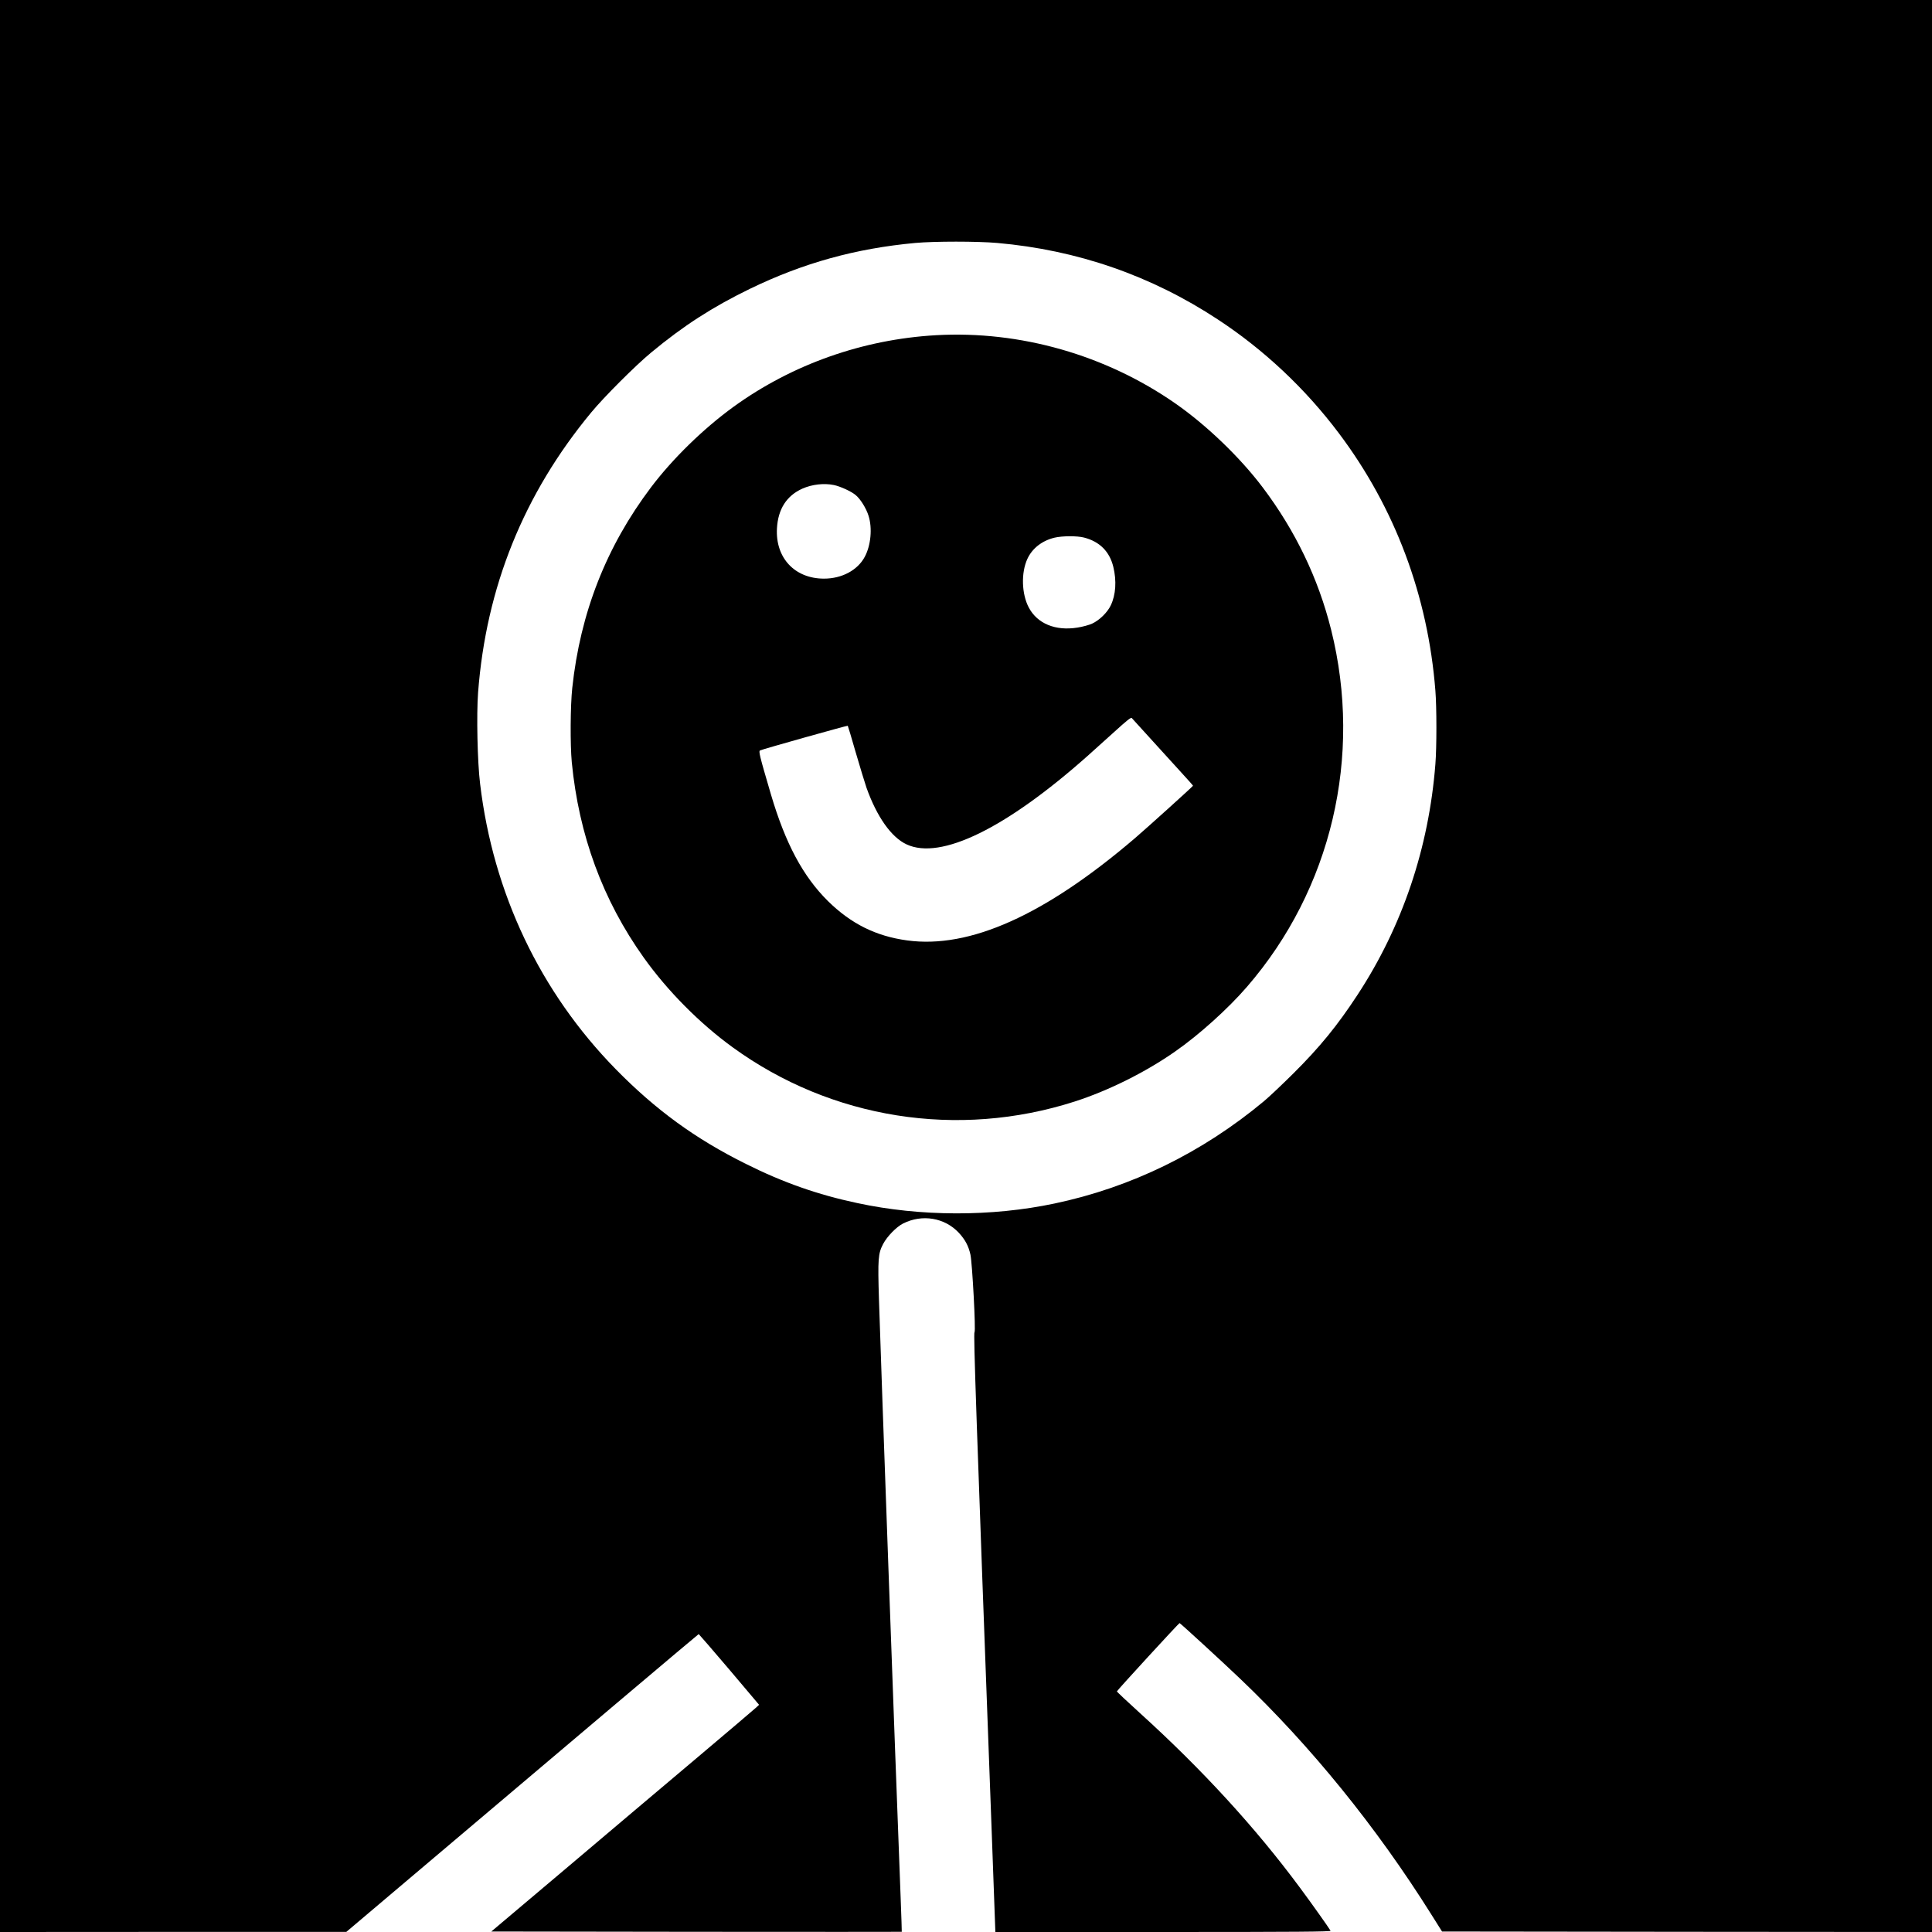
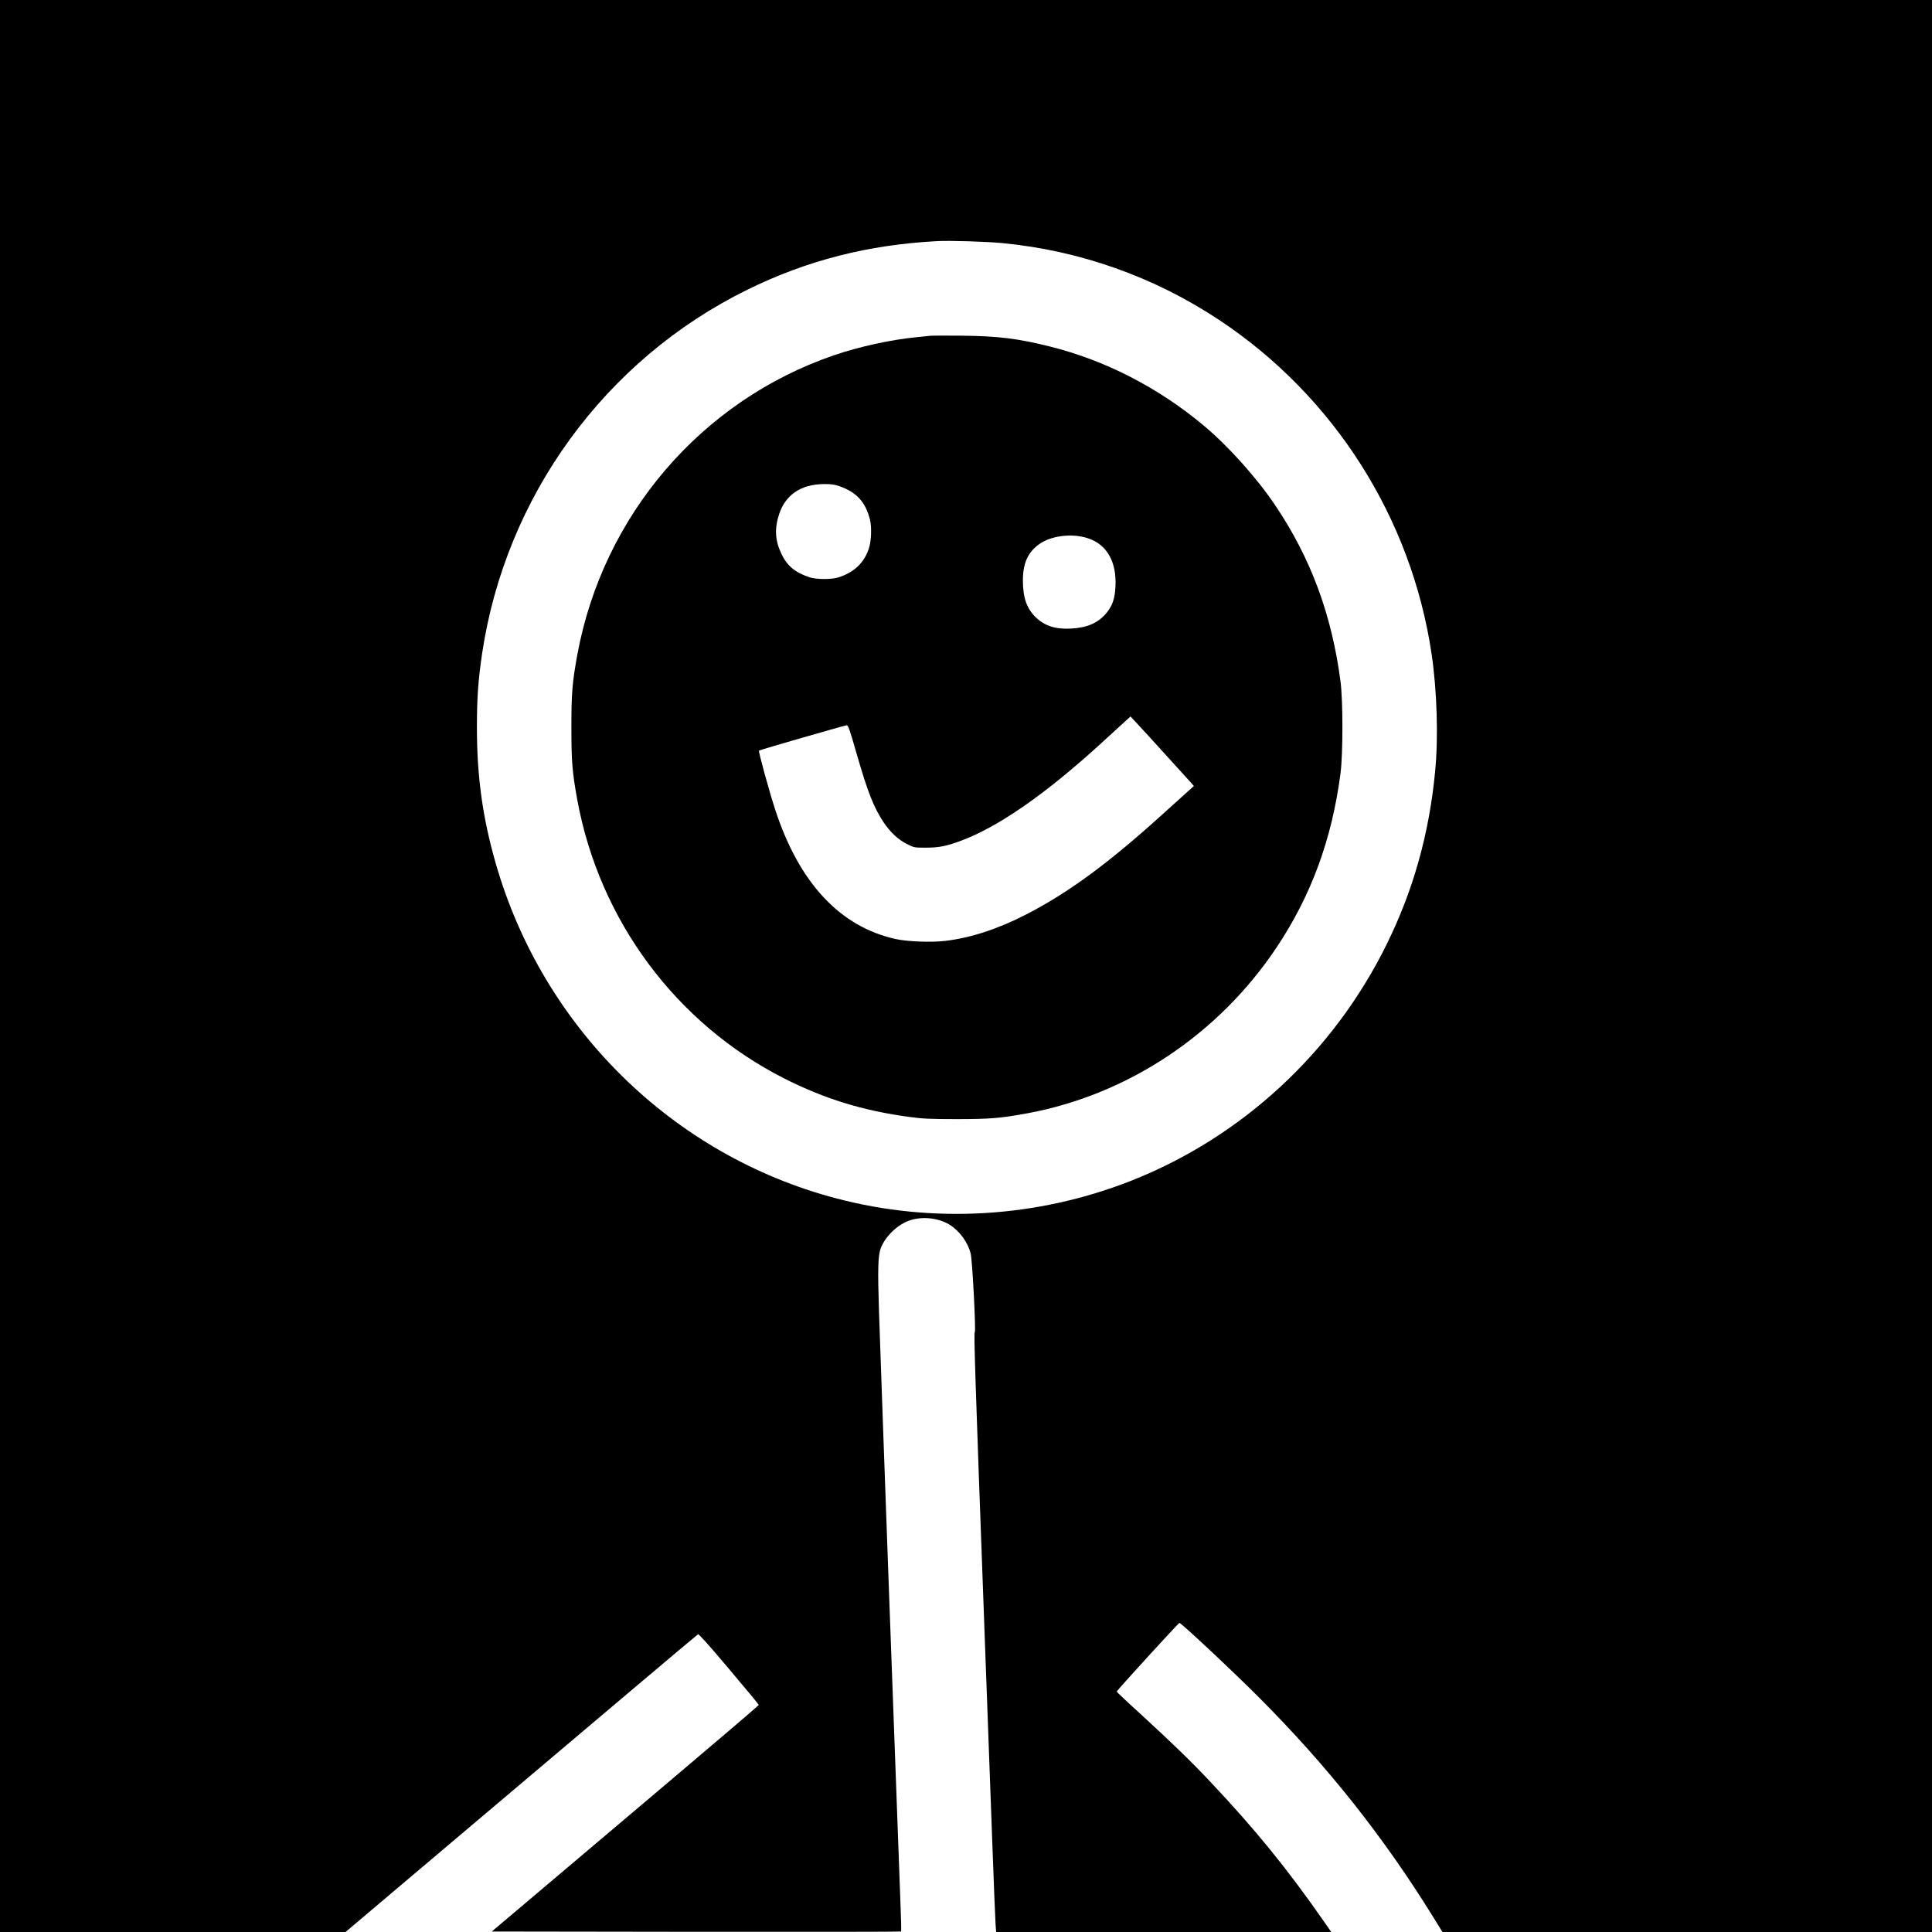
<svg xmlns="http://www.w3.org/2000/svg" version="1.0" width="2000pt" height="2000pt" viewBox="0 0 2000 2000" preserveAspectRatio="xMidYMid meet">
  <g transform="translate(0,2000) scale(0.1,-0.1)" fill="#000000" stroke="none">
-     <path d="M0 10000 l0 -10000 1793 1 1792 0 845 715 c1506 1275 2798 2367 2803 2368 2 0 144 -164 315 -365 l310 -367 -31 -29 c-18 -17 -295 -252 -617 -524 -322 -271 -931 -786 -1354 -1144 l-770 -650 2124 -3 c1168 -1 2124 -1 2125 0 1 2 -4 154 -11 338 -66 1719 -200 5411 -225 6208 -13 422 -9 476 44 576 40 76 136 175 205 210 198 100 431 61 578 -96 66 -72 100 -136 120 -226 19 -89 57 -794 42 -803 -12 -8 16 -825 179 -5196 l37 -1013 1739 0 c1388 0 1737 3 1731 13 -21 36 -204 294 -318 447 -459 620 -1011 1222 -1654 1805 -133 121 -241 222 -240 226 7 16 643 709 649 707 12 -5 447 -404 628 -577 731 -697 1410 -1534 1979 -2441 l110 -175 2536 -3 2536 -2 0 10000 0 10000 -10000 0 -10000 0 0 -10000z m10323 7485 c830 -73 1594 -338 2284 -792 478 -314 905 -715 1253 -1178 581 -772 922 -1683 999 -2664 14 -173 14 -589 0 -762 -68 -868 -342 -1680 -807 -2389 -207 -316 -390 -541 -666 -815 -111 -110 -246 -238 -301 -284 -641 -534 -1376 -893 -2170 -1060 -649 -137 -1387 -136 -2041 5 -410 87 -768 213 -1154 406 -523 260 -933 559 -1345 979 -784 800 -1270 1823 -1405 2955 -28 227 -38 715 -21 944 83 1090 472 2056 1171 2900 131 159 458 486 620 620 335 278 636 472 1025 661 551 267 1093 417 1710 474 198 18 644 18 848 0z" />
-     <path d="M9690 16530 c-757 -43 -1488 -301 -2095 -740 -313 -227 -631 -537 -856 -835 -462 -612 -732 -1299 -815 -2077 -20 -185 -22 -587 -5 -768 73 -754 321 -1429 745 -2023 245 -344 580 -682 921 -929 1022 -742 2331 -949 3540 -561 348 112 733 303 1040 518 247 172 547 442 744 670 874 1010 1198 2386 871 3695 -133 533 -371 1027 -709 1475 -235 311 -580 643 -903 868 -722 503 -1608 756 -2478 707z m-1058 -1551 c68 -14 183 -67 227 -105 49 -41 108 -136 132 -213 41 -128 24 -308 -39 -425 -74 -139 -237 -226 -422 -226 -303 0 -504 215 -487 520 11 200 100 339 264 412 99 44 223 58 325 37z m2591 -544 c161 -42 263 -144 302 -303 35 -145 26 -288 -26 -398 -35 -74 -118 -155 -194 -190 -31 -14 -99 -33 -153 -41 -226 -36 -413 41 -501 206 -76 142 -82 363 -15 507 51 109 152 187 280 218 79 19 236 20 307 1z m713 -2110 c114 -126 254 -280 311 -342 57 -62 103 -114 103 -117 0 -6 -473 -433 -600 -542 -932 -797 -1712 -1148 -2360 -1059 -323 44 -580 172 -819 407 -259 257 -440 596 -590 1103 -120 409 -130 449 -112 457 30 14 903 259 907 255 2 -2 40 -127 83 -278 44 -151 94 -314 111 -364 107 -300 257 -513 415 -586 353 -165 1029 165 1875 917 63 56 189 170 280 252 125 114 168 148 176 139 6 -7 105 -115 220 -242z" />
+     <path d="M0 10000 l0 -10000 1789 0 1788 0 1109 938 c610 515 1428 1207 1818 1537 390 330 715 603 722 607 8 5 118 -118 320 -358 170 -201 309 -369 309 -373 0 -5 -400 -347 -890 -761 -489 -414 -1111 -940 -1382 -1169 l-492 -416 2116 -3 c1164 -1 2118 0 2121 3 3 2 0 141 -7 307 -62 1646 -187 5088 -222 6121 -14 431 -10 571 19 647 50 128 181 250 310 290 130 40 295 20 405 -50 103 -65 189 -185 216 -300 17 -71 55 -802 42 -809 -11 -7 2 -425 99 -3051 28 -745 64 -1724 80 -2175 16 -451 33 -857 36 -903 l6 -82 1734 0 1735 0 -68 98 c-376 542 -713 958 -1179 1452 -210 223 -395 402 -746 724 -126 114 -228 211 -228 215 0 10 640 711 649 711 19 0 555 -502 826 -774 713 -715 1290 -1444 1809 -2283 l88 -143 2534 0 2534 0 0 10000 0 10000 -10000 0 -10000 0 0 -10000z m10370 7484 c806 -76 1580 -350 2255 -799 1186 -788 1986 -2048 2195 -3456 56 -382 71 -863 36 -1219 -62 -643 -225 -1225 -501 -1785 -550 -1118 -1497 -1995 -2645 -2448 -972 -383 -2049 -448 -3055 -182 -1693 446 -3037 1769 -3524 3470 -135 471 -194 895 -194 1405 0 306 13 486 53 760 242 1630 1273 3046 2745 3770 619 305 1254 467 1970 504 128 7 508 -5 665 -20z" />
+     <path d="M9630 16524 c-19 -2 -84 -9 -145 -15 -255 -24 -594 -98 -850 -186 -1375 -470 -2394 -1659 -2659 -3103 -52 -286 -61 -392 -61 -750 0 -358 9 -464 61 -750 229 -1248 1024 -2318 2144 -2885 416 -210 810 -332 1290 -397 142 -19 210 -23 490 -23 346 0 456 9 735 60 1042 193 1980 817 2582 1720 358 537 572 1122 660 1800 26 202 26 751 0 950 -90 691 -309 1282 -680 1830 -188 279 -483 608 -732 816 -473 397 -1025 680 -1600 823 -331 82 -530 107 -905 111 -162 2 -311 1 -330 -1z m-938 -1558 c176 -62 268 -163 314 -346 19 -76 14 -215 -10 -293 -48 -152 -155 -254 -320 -305 -72 -22 -226 -21 -296 2 -148 49 -231 117 -290 241 -67 140 -74 263 -24 414 67 201 227 308 464 310 76 0 109 -4 162 -23z m2570 -538 c197 -64 299 -244 285 -502 -6 -122 -31 -196 -91 -269 -86 -105 -199 -155 -369 -164 -160 -9 -274 28 -365 117 -93 90 -132 201 -133 375 -1 181 50 298 169 382 124 89 341 115 504 61z m629 -2048 c322 -354 407 -447 436 -480 l32 -37 -77 -69 c-42 -38 -149 -134 -237 -214 -569 -516 -986 -823 -1429 -1050 -289 -148 -565 -238 -829 -270 -136 -17 -395 -8 -514 19 -577 127 -1000 581 -1247 1336 -65 199 -177 608 -169 615 7 7 864 254 907 262 16 3 29 -34 106 -302 113 -391 173 -544 276 -701 68 -102 154 -183 242 -226 75 -38 77 -38 196 -38 137 0 215 16 365 72 380 141 860 473 1421 982 108 98 213 194 220 201 3 3 29 27 59 54 l54 49 46 -49 c25 -27 89 -96 142 -154z" />
  </g>
</svg>
